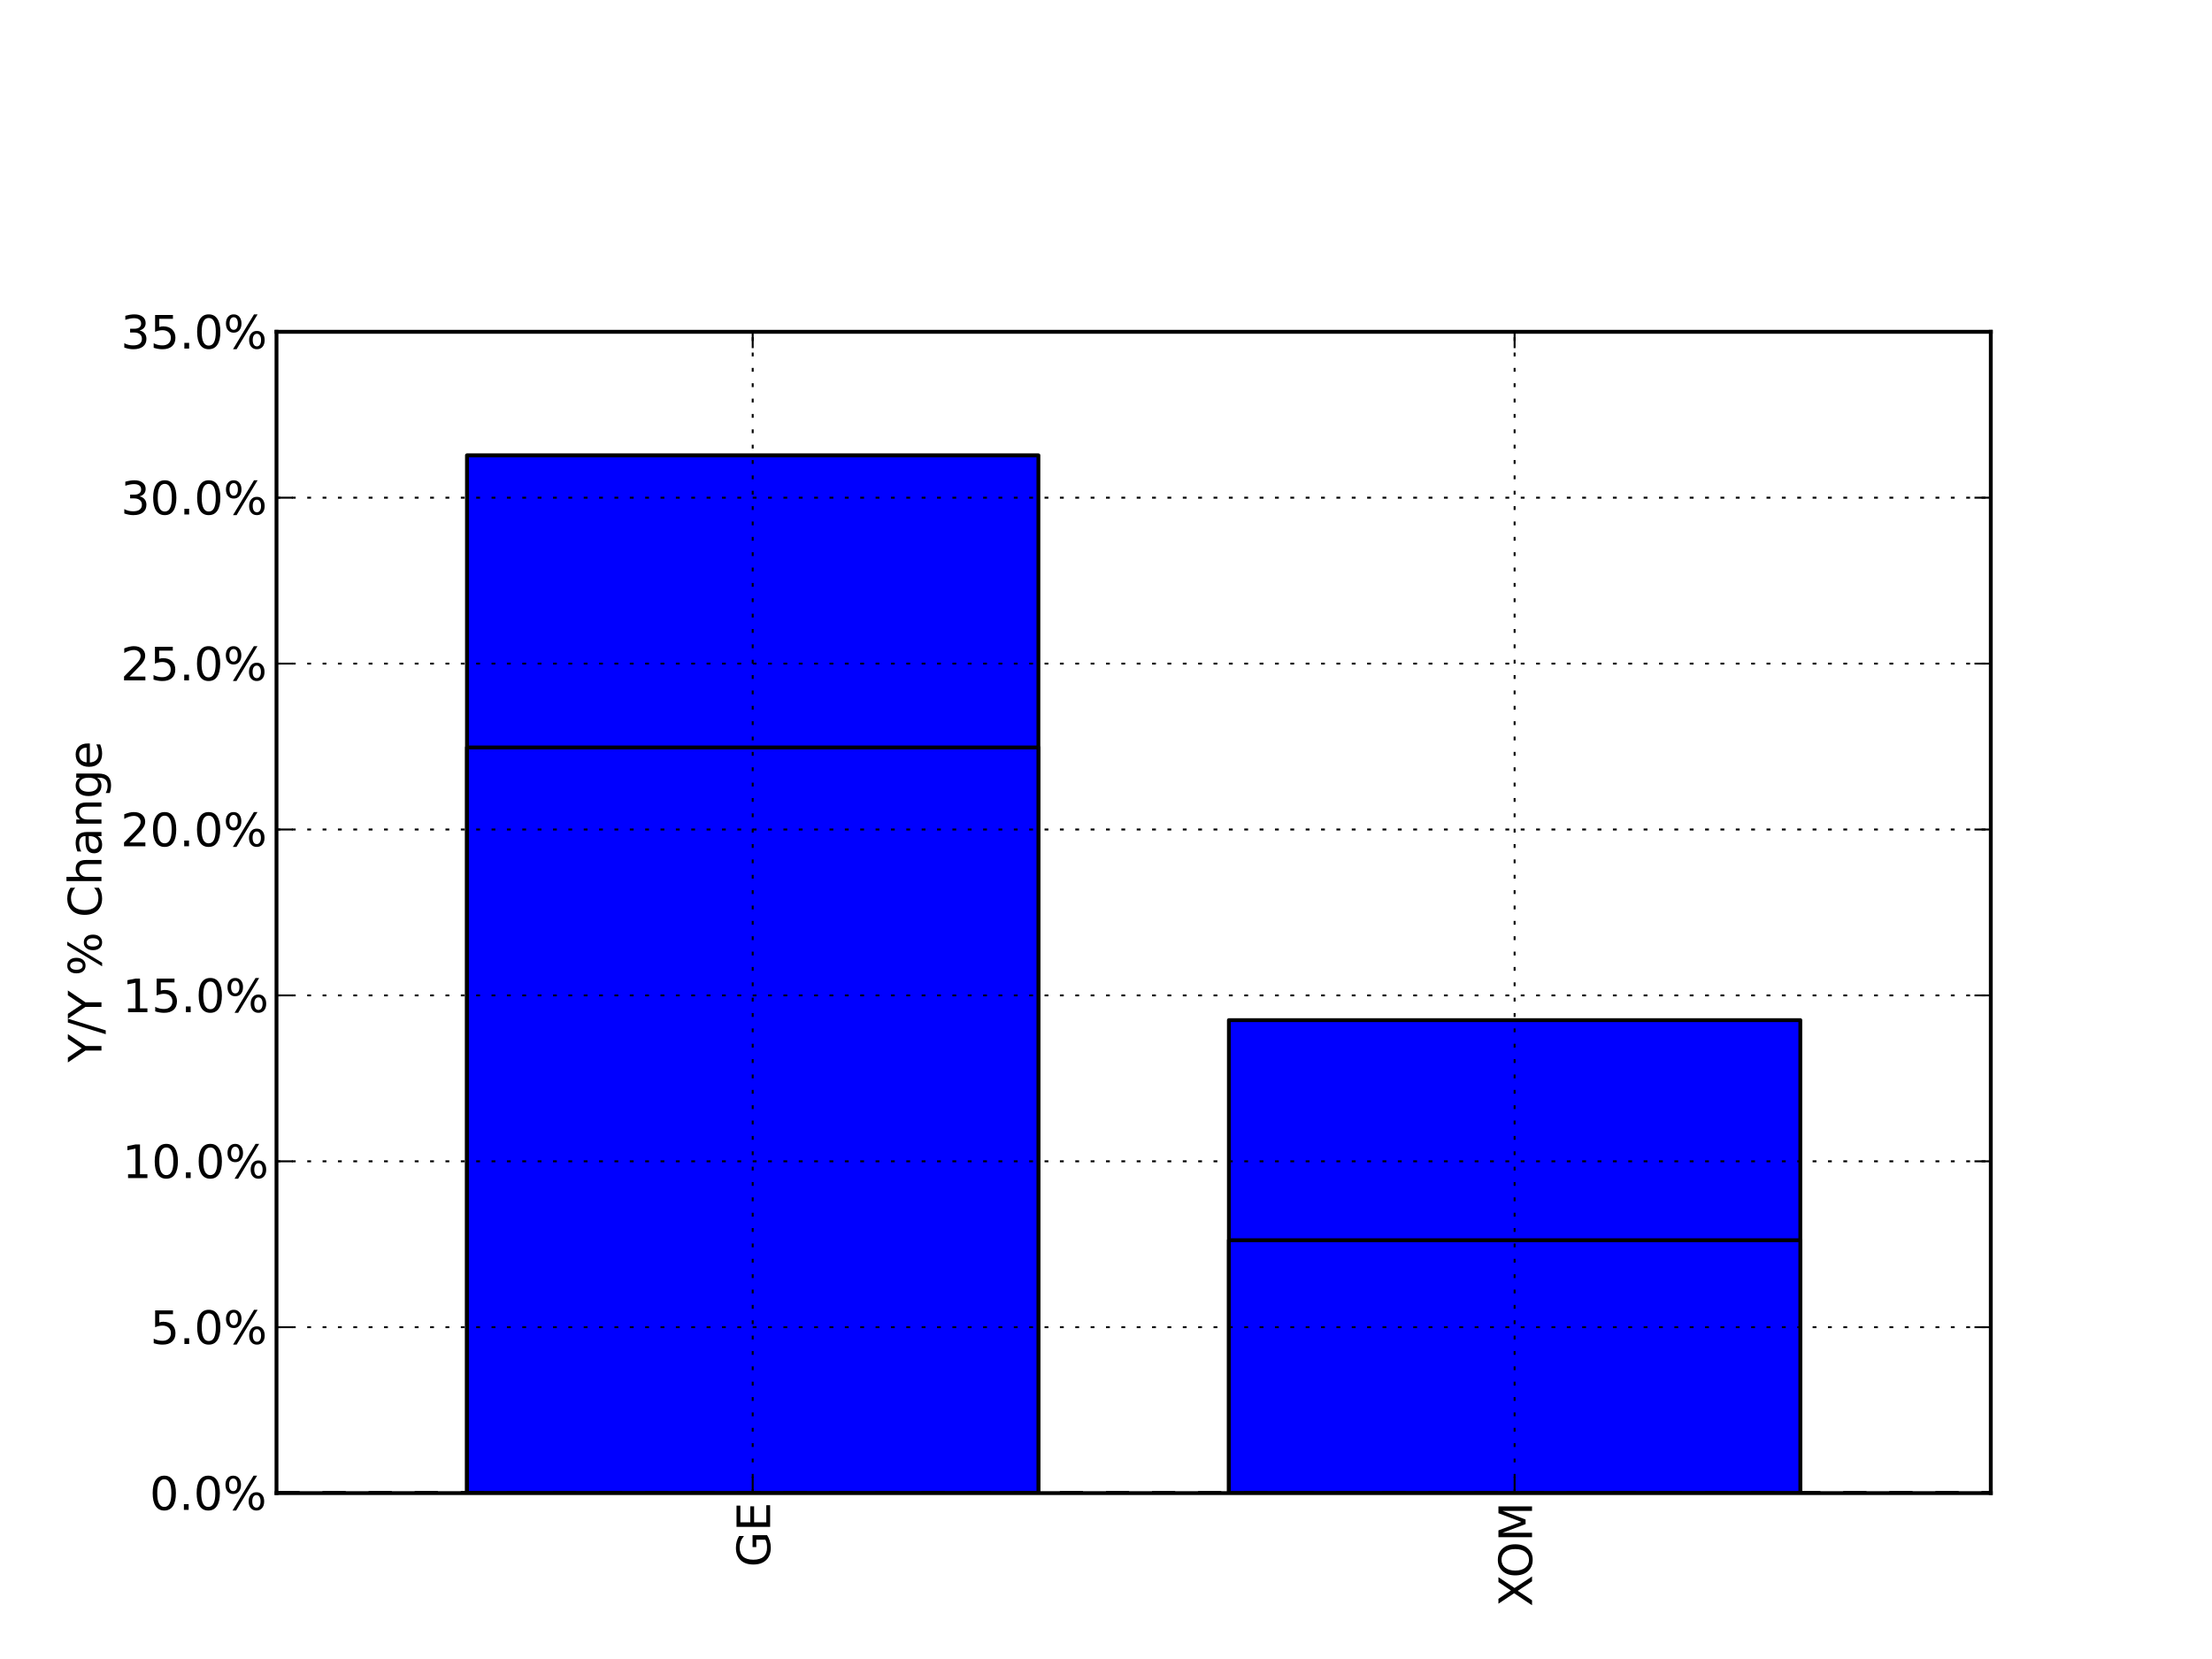
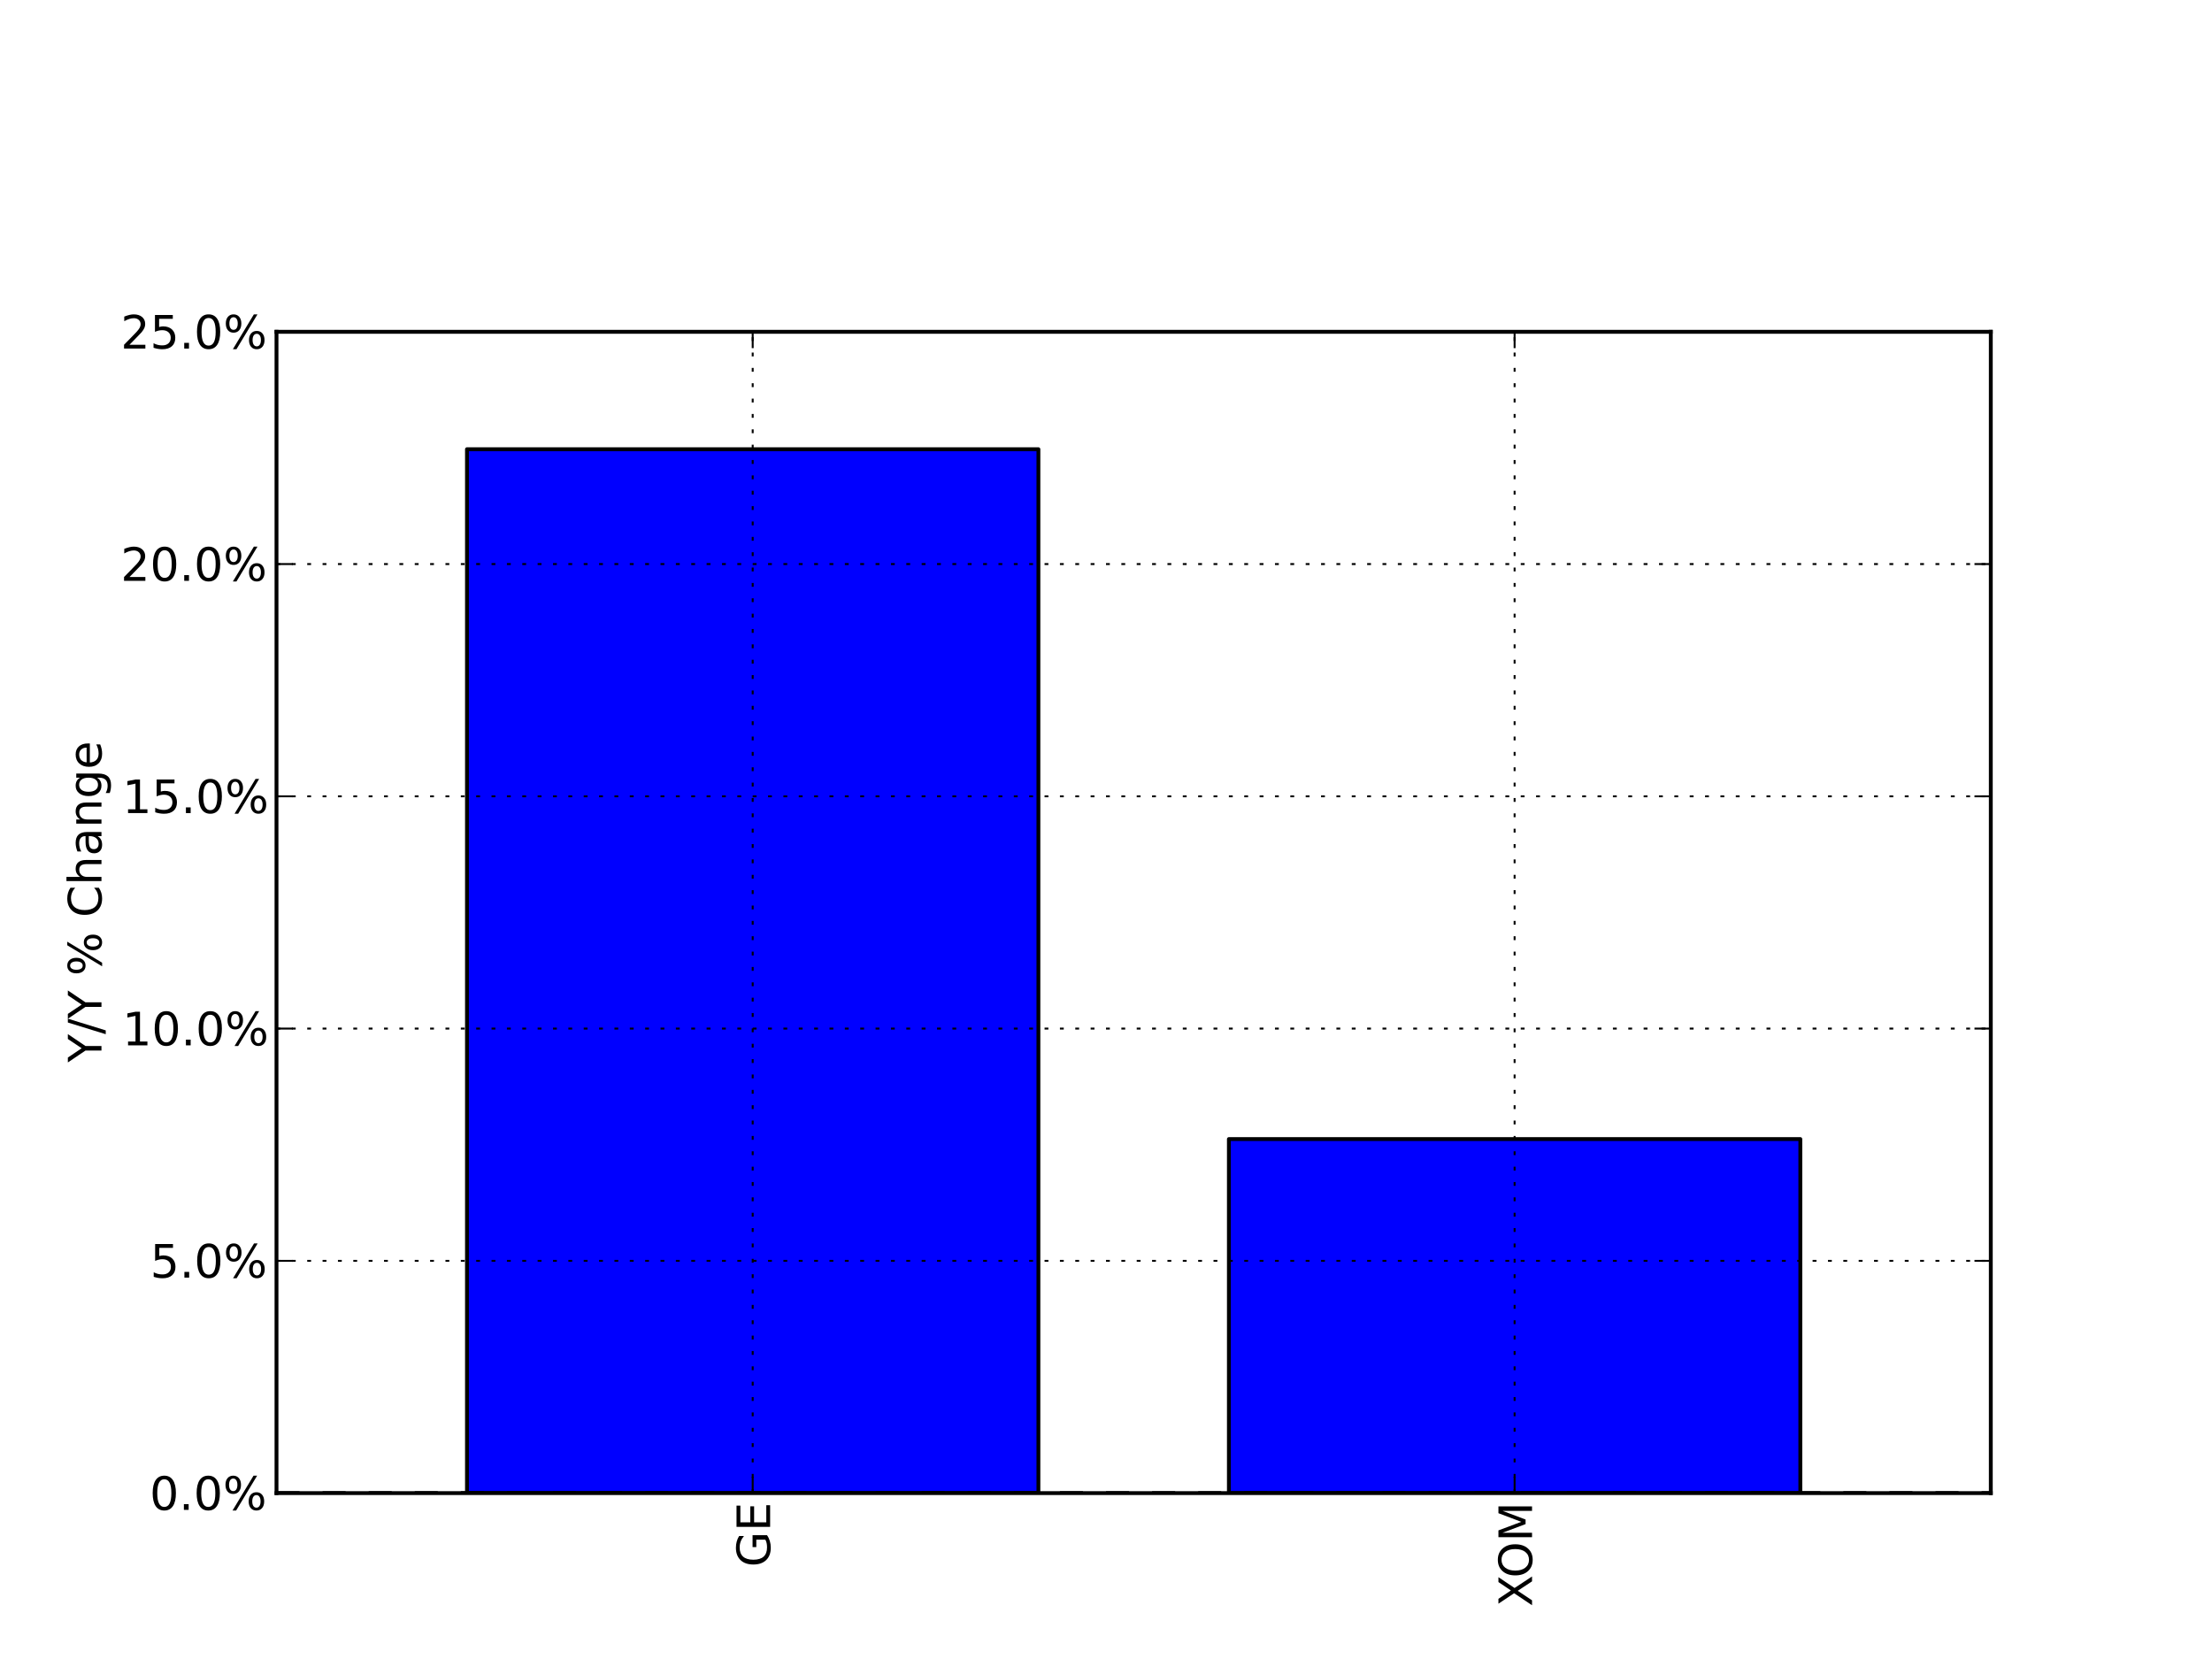
<svg xmlns="http://www.w3.org/2000/svg" xmlns:xlink="http://www.w3.org/1999/xlink" height="432pt" version="1.1" viewBox="0 0 576 432" width="576pt">
  <defs>
    <style type="text/css">
*{stroke-linecap:square;stroke-linejoin:round;}
  </style>
  </defs>
  <g id="figure_1">
    <g id="patch_1">
      <path d=" M0 432 L576 432 L576 0 L0 0 z " style="fill:#ffffff;" />
    </g>
    <g id="axes_1">
      <g id="patch_2">
        <path d=" M72 388.8 L518.4 388.8 L518.4 86.4 L72 86.4 z " style="fill:#ffffff;" />
      </g>
      <g id="patch_3">
-         <path clip-path="url(#p271c393d32)" d=" M121.6 388.8 L270.4 388.8 L270.4 118.563 L121.6 118.563 z " style="fill:#0000ff;stroke:#000000;" />
+         <path clip-path="url(#p271c393d32)" d=" M121.6 388.8 L270.4 388.8 L270.4 116.972 L121.6 116.972 z " style="fill:#0000ff;stroke:#000000;" />
      </g>
      <g id="patch_4">
-         <path clip-path="url(#p271c393d32)" d=" M320 388.8 L468.8 388.8 L468.8 265.641 L320 265.641 z " style="fill:#0000ff;stroke:#000000;" />
-       </g>
-       <g id="patch_5">
-         <path clip-path="url(#p271c393d32)" d=" M121.6 388.8 L270.4 388.8 L270.4 194.637 L121.6 194.637 z " style="fill:#0000ff;stroke:#000000;" />
-       </g>
-       <g id="patch_6">
-         <path clip-path="url(#p271c393d32)" d=" M320 388.8 L468.8 388.8 L468.8 322.95 L320 322.95 z " style="fill:#0000ff;stroke:#000000;" />
+         <path clip-path="url(#p271c393d32)" d=" M320 388.8 L468.8 388.8 L468.8 296.609 L320 296.609 z " style="fill:#0000ff;stroke:#000000;" />
      </g>
      <g id="line2d_1">
        <path clip-path="url(#p271c393d32)" d=" M72 388.8 L518.4 388.8" style="fill:none;stroke:#000000;stroke-dasharray:6,6;stroke-dashoffset:0.0;stroke-linecap:butt;" />
      </g>
-       <g id="line2d_2">
-         <path clip-path="url(#p271c393d32)" d=" M72 388.8 L518.4 388.8" style="fill:none;stroke:#000000;stroke-dasharray:6,6;stroke-dashoffset:0.0;stroke-linecap:butt;" />
-       </g>
      <g id="matplotlib.axis_1">
        <g id="xtick_1">
+           <g id="line2d_2">
+             <path clip-path="url(#p271c393d32)" d=" M196 388.8 L196 86.4" style="fill:none;stroke:#000000;stroke-dasharray:1,3;stroke-dashoffset:0.0;stroke-linecap:butt;stroke-width:0.5;" />
+           </g>
          <g id="line2d_3">
-             <path clip-path="url(#p271c393d32)" d=" M196 388.8 L196 86.4" style="fill:none;stroke:#000000;stroke-dasharray:1,3;stroke-dashoffset:0.0;stroke-linecap:butt;stroke-width:0.5;" />
+             <defs>
+               <path d=" M0 0 L0 -4" id="m92eb261bdc" />
+             </defs>
+             <g>
+               <use style="stroke:#000000;stroke-linecap:butt;stroke-width:0.5;" x="196.0" xlink:href="#m92eb261bdc" y="388.8" />
+             </g>
          </g>
          <g id="line2d_4">
            <defs>
-               <path d=" M0 0 L0 -4" id="m5cac7f8f8b" />
-             </defs>
-             <g>
-               <use style="stroke:#000000;stroke-linecap:butt;stroke-width:0.5;" x="196.0" xlink:href="#m5cac7f8f8b" y="388.8" />
-             </g>
-           </g>
-           <g id="line2d_5">
-             <defs>
-               <path d=" M0 0 L0 4" id="mb8d6faba40" />
-             </defs>
-             <g>
-               <use style="stroke:#000000;stroke-linecap:butt;stroke-width:0.5;" x="196.0" xlink:href="#mb8d6faba40" y="86.4" />
+               <path d=" M0 0 L0 4" id="mb00090a8f7" />
+             </defs>
+             <g>
+               <use style="stroke:#000000;stroke-linecap:butt;stroke-width:0.5;" x="196.0" xlink:href="#mb00090a8f7" y="86.4" />
            </g>
          </g>
          <g id="text_1">
            <defs>
              <path d=" M59.516 10.406 L59.516 29.984 L43.406 29.984 L43.406 38.094 L69.281 38.094 L69.281 6.781 Q63.578 2.734 56.688 0.656 Q49.812 -1.422 42 -1.422 Q24.906 -1.422 15.25 8.562 Q5.609 18.562 5.609 36.375 Q5.609 54.25 15.25 64.234 Q24.906 74.219 42 74.219 Q49.125 74.219 55.547 72.453 Q61.969 70.703 67.391 67.281 L67.391 56.781 Q61.922 61.422 55.766 63.766 Q49.609 66.109 42.828 66.109 Q29.438 66.109 22.719 58.641 Q16.016 51.172 16.016 36.375 Q16.016 21.625 22.719 14.156 Q29.438 6.688 42.828 6.688 Q48.047 6.688 52.141 7.594 Q56.25 8.5 59.516 10.406" id="BitstreamVeraSans-Roman-47" />
              <path d=" M9.812 72.906 L55.906 72.906 L55.906 64.594 L19.672 64.594 L19.672 43.016 L54.391 43.016 L54.391 34.719 L19.672 34.719 L19.672 8.297 L56.781 8.297 L56.781 0 L9.812 0 z " id="BitstreamVeraSans-Roman-45" />
            </defs>
            <g transform="translate(200.5384 408.0681)rotate(-90.0)scale(0.12 -0.12)">
              <use xlink:href="#BitstreamVeraSans-Roman-47" />
              <use x="77.49" xlink:href="#BitstreamVeraSans-Roman-45" />
            </g>
          </g>
        </g>
        <g id="xtick_2">
+           <g id="line2d_5">
+             <path clip-path="url(#p271c393d32)" d=" M394.4 388.8 L394.4 86.4" style="fill:none;stroke:#000000;stroke-dasharray:1,3;stroke-dashoffset:0.0;stroke-linecap:butt;stroke-width:0.5;" />
+           </g>
          <g id="line2d_6">
-             <path clip-path="url(#p271c393d32)" d=" M394.4 388.8 L394.4 86.4" style="fill:none;stroke:#000000;stroke-dasharray:1,3;stroke-dashoffset:0.0;stroke-linecap:butt;stroke-width:0.5;" />
+             <defs>
+               <path d=" M0 0 L0 -4" id="m92eb261bdc" />
+             </defs>
+             <g>
+               <use style="stroke:#000000;stroke-linecap:butt;stroke-width:0.5;" x="394.4" xlink:href="#m92eb261bdc" y="388.8" />
+             </g>
          </g>
          <g id="line2d_7">
            <defs>
-               <path d=" M0 0 L0 -4" id="m5cac7f8f8b" />
-             </defs>
-             <g>
-               <use style="stroke:#000000;stroke-linecap:butt;stroke-width:0.5;" x="394.4" xlink:href="#m5cac7f8f8b" y="388.8" />
-             </g>
-           </g>
-           <g id="line2d_8">
-             <defs>
-               <path d=" M0 0 L0 4" id="mb8d6faba40" />
-             </defs>
-             <g>
-               <use style="stroke:#000000;stroke-linecap:butt;stroke-width:0.5;" x="394.4" xlink:href="#mb8d6faba40" y="86.4" />
+               <path d=" M0 0 L0 4" id="mb00090a8f7" />
+             </defs>
+             <g>
+               <use style="stroke:#000000;stroke-linecap:butt;stroke-width:0.5;" x="394.4" xlink:href="#mb00090a8f7" y="86.4" />
            </g>
          </g>
          <g id="text_2">
            <defs>
              <path d=" M6.297 72.906 L16.891 72.906 L35.016 45.797 L53.219 72.906 L63.812 72.906 L40.375 37.891 L65.375 0 L54.781 0 L34.281 31 L13.625 0 L2.984 0 L29 38.922 z " id="BitstreamVeraSans-Roman-58" />
              <path d=" M39.406 66.219 Q28.656 66.219 22.328 58.203 Q16.016 50.203 16.016 36.375 Q16.016 22.609 22.328 14.594 Q28.656 6.594 39.406 6.594 Q50.141 6.594 56.422 14.594 Q62.703 22.609 62.703 36.375 Q62.703 50.203 56.422 58.203 Q50.141 66.219 39.406 66.219 M39.406 74.219 Q54.734 74.219 63.906 63.938 Q73.094 53.656 73.094 36.375 Q73.094 19.141 63.906 8.859 Q54.734 -1.422 39.406 -1.422 Q24.031 -1.422 14.812 8.828 Q5.609 19.094 5.609 36.375 Q5.609 53.656 14.812 63.938 Q24.031 74.219 39.406 74.219" id="BitstreamVeraSans-Roman-4f" />
              <path d=" M9.812 72.906 L24.516 72.906 L43.109 23.297 L61.812 72.906 L76.516 72.906 L76.516 0 L66.891 0 L66.891 64.016 L48.094 14.016 L38.188 14.016 L19.391 64.016 L19.391 0 L9.812 0 z " id="BitstreamVeraSans-Roman-4d" />
            </defs>
            <g transform="translate(398.9384 418.3544)rotate(-90.0)scale(0.12 -0.12)">
              <use xlink:href="#BitstreamVeraSans-Roman-58" />
              <use x="62.131" xlink:href="#BitstreamVeraSans-Roman-4f" />
              <use x="140.842" xlink:href="#BitstreamVeraSans-Roman-4d" />
            </g>
          </g>
        </g>
      </g>
      <g id="matplotlib.axis_2">
        <g id="ytick_1">
+           <g id="line2d_8">
+             <path clip-path="url(#p271c393d32)" d=" M72 388.8 L518.4 388.8" style="fill:none;stroke:#000000;stroke-dasharray:1,3;stroke-dashoffset:0.0;stroke-linecap:butt;stroke-width:0.5;" />
+           </g>
          <g id="line2d_9">
-             <path clip-path="url(#p271c393d32)" d=" M72 388.8 L518.4 388.8" style="fill:none;stroke:#000000;stroke-dasharray:1,3;stroke-dashoffset:0.0;stroke-linecap:butt;stroke-width:0.5;" />
+             <defs>
+               <path d=" M0 0 L4 0" id="m4dfc6bcab8" />
+             </defs>
+             <g>
+               <use style="stroke:#000000;stroke-linecap:butt;stroke-width:0.5;" x="72.0" xlink:href="#m4dfc6bcab8" y="388.8" />
+             </g>
          </g>
          <g id="line2d_10">
            <defs>
-               <path d=" M0 0 L4 0" id="md0ea4b5029" />
-             </defs>
-             <g>
-               <use style="stroke:#000000;stroke-linecap:butt;stroke-width:0.5;" x="72.0" xlink:href="#md0ea4b5029" y="388.8" />
-             </g>
-           </g>
-           <g id="line2d_11">
-             <defs>
-               <path d=" M0 0 L-4 0" id="m63abb1c3b1" />
-             </defs>
-             <g>
-               <use style="stroke:#000000;stroke-linecap:butt;stroke-width:0.5;" x="518.4" xlink:href="#m63abb1c3b1" y="388.8" />
+               <path d=" M0 0 L-4 0" id="mefa044d526" />
+             </defs>
+             <g>
+               <use style="stroke:#000000;stroke-linecap:butt;stroke-width:0.5;" x="518.4" xlink:href="#mefa044d526" y="388.8" />
            </g>
          </g>
          <g id="text_3">
            <defs>
              <path d=" M72.703 32.078 Q68.453 32.078 66.031 28.469 Q63.625 24.859 63.625 18.406 Q63.625 12.062 66.031 8.422 Q68.453 4.781 72.703 4.781 Q76.859 4.781 79.266 8.422 Q81.688 12.062 81.688 18.406 Q81.688 24.812 79.266 28.438 Q76.859 32.078 72.703 32.078 M72.703 38.281 Q80.422 38.281 84.953 32.906 Q89.5 27.547 89.5 18.406 Q89.5 9.281 84.938 3.922 Q80.375 -1.422 72.703 -1.422 Q64.891 -1.422 60.344 3.922 Q55.812 9.281 55.812 18.406 Q55.812 27.594 60.375 32.938 Q64.938 38.281 72.703 38.281 M22.312 68.016 Q18.109 68.016 15.688 64.375 Q13.281 60.75 13.281 54.391 Q13.281 47.953 15.672 44.328 Q18.062 40.719 22.312 40.719 Q26.562 40.719 28.969 44.328 Q31.391 47.953 31.391 54.391 Q31.391 60.688 28.953 64.344 Q26.516 68.016 22.312 68.016 M66.406 74.219 L74.219 74.219 L28.609 -1.422 L20.797 -1.422 z  M22.312 74.219 Q30.031 74.219 34.609 68.875 Q39.203 63.531 39.203 54.391 Q39.203 45.172 34.641 39.844 Q30.078 34.516 22.312 34.516 Q14.547 34.516 10.031 39.859 Q5.516 45.219 5.516 54.391 Q5.516 63.484 10.047 68.844 Q14.594 74.219 22.312 74.219" id="BitstreamVeraSans-Roman-25" />
              <path d=" M31.781 66.406 Q24.172 66.406 20.328 58.906 Q16.5 51.422 16.5 36.375 Q16.5 21.391 20.328 13.891 Q24.172 6.391 31.781 6.391 Q39.453 6.391 43.281 13.891 Q47.125 21.391 47.125 36.375 Q47.125 51.422 43.281 58.906 Q39.453 66.406 31.781 66.406 M31.781 74.219 Q44.047 74.219 50.516 64.516 Q56.984 54.828 56.984 36.375 Q56.984 17.969 50.516 8.266 Q44.047 -1.422 31.781 -1.422 Q19.531 -1.422 13.062 8.266 Q6.594 17.969 6.594 36.375 Q6.594 54.828 13.062 64.516 Q19.531 74.219 31.781 74.219" id="BitstreamVeraSans-Roman-30" />
              <path d=" M10.688 12.406 L21 12.406 L21 0 L10.688 0 z " id="BitstreamVeraSans-Roman-2e" />
            </defs>
            <g transform="translate(38.9675 393.1678)scale(0.12 -0.12)">
              <use xlink:href="#BitstreamVeraSans-Roman-30" />
              <use x="63.623" xlink:href="#BitstreamVeraSans-Roman-2e" />
              <use x="95.41" xlink:href="#BitstreamVeraSans-Roman-30" />
              <use x="159.033" xlink:href="#BitstreamVeraSans-Roman-25" />
            </g>
          </g>
        </g>
        <g id="ytick_2">
+           <g id="line2d_11">
+             <path clip-path="url(#p271c393d32)" d=" M72 328.32 L518.4 328.32" style="fill:none;stroke:#000000;stroke-dasharray:1,3;stroke-dashoffset:0.0;stroke-linecap:butt;stroke-width:0.5;" />
+           </g>
          <g id="line2d_12">
-             <path clip-path="url(#p271c393d32)" d=" M72 345.6 L518.4 345.6" style="fill:none;stroke:#000000;stroke-dasharray:1,3;stroke-dashoffset:0.0;stroke-linecap:butt;stroke-width:0.5;" />
+             <defs>
+               <path d=" M0 0 L4 0" id="m4dfc6bcab8" />
+             </defs>
+             <g>
+               <use style="stroke:#000000;stroke-linecap:butt;stroke-width:0.5;" x="72.0" xlink:href="#m4dfc6bcab8" y="328.32" />
+             </g>
          </g>
          <g id="line2d_13">
            <defs>
-               <path d=" M0 0 L4 0" id="md0ea4b5029" />
-             </defs>
-             <g>
-               <use style="stroke:#000000;stroke-linecap:butt;stroke-width:0.5;" x="72.0" xlink:href="#md0ea4b5029" y="345.6" />
-             </g>
-           </g>
-           <g id="line2d_14">
-             <defs>
-               <path d=" M0 0 L-4 0" id="m63abb1c3b1" />
-             </defs>
-             <g>
-               <use style="stroke:#000000;stroke-linecap:butt;stroke-width:0.5;" x="518.4" xlink:href="#m63abb1c3b1" y="345.6" />
+               <path d=" M0 0 L-4 0" id="mefa044d526" />
+             </defs>
+             <g>
+               <use style="stroke:#000000;stroke-linecap:butt;stroke-width:0.5;" x="518.4" xlink:href="#mefa044d526" y="328.32" />
            </g>
          </g>
          <g id="text_4">
            <defs>
              <path d=" M10.797 72.906 L49.516 72.906 L49.516 64.594 L19.828 64.594 L19.828 46.734 Q21.969 47.469 24.109 47.828 Q26.266 48.188 28.422 48.188 Q40.625 48.188 47.75 41.5 Q54.891 34.812 54.891 23.391 Q54.891 11.625 47.562 5.094 Q40.234 -1.422 26.906 -1.422 Q22.312 -1.422 17.547 -0.641 Q12.797 0.141 7.719 1.703 L7.719 11.625 Q12.109 9.234 16.797 8.062 Q21.484 6.891 26.703 6.891 Q35.156 6.891 40.078 11.328 Q45.016 15.766 45.016 23.391 Q45.016 31 40.078 35.438 Q35.156 39.891 26.703 39.891 Q22.75 39.891 18.812 39.016 Q14.891 38.141 10.797 36.281 z " id="BitstreamVeraSans-Roman-35" />
            </defs>
-             <g transform="translate(39.1025 349.9678)scale(0.12 -0.12)">
+             <g transform="translate(39.1025 332.6878)scale(0.12 -0.12)">
              <use xlink:href="#BitstreamVeraSans-Roman-35" />
              <use x="63.623" xlink:href="#BitstreamVeraSans-Roman-2e" />
              <use x="95.41" xlink:href="#BitstreamVeraSans-Roman-30" />
              <use x="159.033" xlink:href="#BitstreamVeraSans-Roman-25" />
            </g>
          </g>
        </g>
        <g id="ytick_3">
+           <g id="line2d_14">
+             <path clip-path="url(#p271c393d32)" d=" M72 267.84 L518.4 267.84" style="fill:none;stroke:#000000;stroke-dasharray:1,3;stroke-dashoffset:0.0;stroke-linecap:butt;stroke-width:0.5;" />
+           </g>
          <g id="line2d_15">
-             <path clip-path="url(#p271c393d32)" d=" M72 302.4 L518.4 302.4" style="fill:none;stroke:#000000;stroke-dasharray:1,3;stroke-dashoffset:0.0;stroke-linecap:butt;stroke-width:0.5;" />
+             <defs>
+               <path d=" M0 0 L4 0" id="m4dfc6bcab8" />
+             </defs>
+             <g>
+               <use style="stroke:#000000;stroke-linecap:butt;stroke-width:0.5;" x="72.0" xlink:href="#m4dfc6bcab8" y="267.84" />
+             </g>
          </g>
          <g id="line2d_16">
            <defs>
-               <path d=" M0 0 L4 0" id="md0ea4b5029" />
-             </defs>
-             <g>
-               <use style="stroke:#000000;stroke-linecap:butt;stroke-width:0.5;" x="72.0" xlink:href="#md0ea4b5029" y="302.4" />
-             </g>
-           </g>
-           <g id="line2d_17">
-             <defs>
-               <path d=" M0 0 L-4 0" id="m63abb1c3b1" />
-             </defs>
-             <g>
-               <use style="stroke:#000000;stroke-linecap:butt;stroke-width:0.5;" x="518.4" xlink:href="#m63abb1c3b1" y="302.4" />
+               <path d=" M0 0 L-4 0" id="mefa044d526" />
+             </defs>
+             <g>
+               <use style="stroke:#000000;stroke-linecap:butt;stroke-width:0.5;" x="518.4" xlink:href="#mefa044d526" y="267.84" />
            </g>
          </g>
          <g id="text_5">
            <defs>
              <path d=" M12.406 8.297 L28.516 8.297 L28.516 63.922 L10.984 60.406 L10.984 69.391 L28.422 72.906 L38.281 72.906 L38.281 8.297 L54.391 8.297 L54.391 0 L12.406 0 z " id="BitstreamVeraSans-Roman-31" />
            </defs>
-             <g transform="translate(31.85938 306.7678)scale(0.12 -0.12)">
+             <g transform="translate(31.85938 272.2078)scale(0.12 -0.12)">
              <use xlink:href="#BitstreamVeraSans-Roman-31" />
              <use x="63.623" xlink:href="#BitstreamVeraSans-Roman-30" />
              <use x="127.246" xlink:href="#BitstreamVeraSans-Roman-2e" />
              <use x="159.033" xlink:href="#BitstreamVeraSans-Roman-30" />
              <use x="222.656" xlink:href="#BitstreamVeraSans-Roman-25" />
            </g>
          </g>
        </g>
        <g id="ytick_4">
+           <g id="line2d_17">
+             <path clip-path="url(#p271c393d32)" d=" M72 207.36 L518.4 207.36" style="fill:none;stroke:#000000;stroke-dasharray:1,3;stroke-dashoffset:0.0;stroke-linecap:butt;stroke-width:0.5;" />
+           </g>
          <g id="line2d_18">
-             <path clip-path="url(#p271c393d32)" d=" M72 259.2 L518.4 259.2" style="fill:none;stroke:#000000;stroke-dasharray:1,3;stroke-dashoffset:0.0;stroke-linecap:butt;stroke-width:0.5;" />
+             <defs>
+               <path d=" M0 0 L4 0" id="m4dfc6bcab8" />
+             </defs>
+             <g>
+               <use style="stroke:#000000;stroke-linecap:butt;stroke-width:0.5;" x="72.0" xlink:href="#m4dfc6bcab8" y="207.36" />
+             </g>
          </g>
          <g id="line2d_19">
            <defs>
-               <path d=" M0 0 L4 0" id="md0ea4b5029" />
-             </defs>
-             <g>
-               <use style="stroke:#000000;stroke-linecap:butt;stroke-width:0.5;" x="72.0" xlink:href="#md0ea4b5029" y="259.2" />
-             </g>
-           </g>
-           <g id="line2d_20">
-             <defs>
-               <path d=" M0 0 L-4 0" id="m63abb1c3b1" />
-             </defs>
-             <g>
-               <use style="stroke:#000000;stroke-linecap:butt;stroke-width:0.5;" x="518.4" xlink:href="#m63abb1c3b1" y="259.2" />
+               <path d=" M0 0 L-4 0" id="mefa044d526" />
+             </defs>
+             <g>
+               <use style="stroke:#000000;stroke-linecap:butt;stroke-width:0.5;" x="518.4" xlink:href="#mefa044d526" y="207.36" />
            </g>
          </g>
          <g id="text_6">
-             <g transform="translate(31.85938 263.5678)scale(0.12 -0.12)">
+             <g transform="translate(31.85938 211.7278)scale(0.12 -0.12)">
              <use xlink:href="#BitstreamVeraSans-Roman-31" />
              <use x="63.623" xlink:href="#BitstreamVeraSans-Roman-35" />
              <use x="127.246" xlink:href="#BitstreamVeraSans-Roman-2e" />
              <use x="159.033" xlink:href="#BitstreamVeraSans-Roman-30" />
              <use x="222.656" xlink:href="#BitstreamVeraSans-Roman-25" />
            </g>
          </g>
        </g>
        <g id="ytick_5">
+           <g id="line2d_20">
+             <path clip-path="url(#p271c393d32)" d=" M72 146.88 L518.4 146.88" style="fill:none;stroke:#000000;stroke-dasharray:1,3;stroke-dashoffset:0.0;stroke-linecap:butt;stroke-width:0.5;" />
+           </g>
          <g id="line2d_21">
-             <path clip-path="url(#p271c393d32)" d=" M72 216 L518.4 216" style="fill:none;stroke:#000000;stroke-dasharray:1,3;stroke-dashoffset:0.0;stroke-linecap:butt;stroke-width:0.5;" />
+             <defs>
+               <path d=" M0 0 L4 0" id="m4dfc6bcab8" />
+             </defs>
+             <g>
+               <use style="stroke:#000000;stroke-linecap:butt;stroke-width:0.5;" x="72.0" xlink:href="#m4dfc6bcab8" y="146.88" />
+             </g>
          </g>
          <g id="line2d_22">
            <defs>
-               <path d=" M0 0 L4 0" id="md0ea4b5029" />
-             </defs>
-             <g>
-               <use style="stroke:#000000;stroke-linecap:butt;stroke-width:0.5;" x="72.0" xlink:href="#md0ea4b5029" y="216.0" />
-             </g>
-           </g>
-           <g id="line2d_23">
-             <defs>
-               <path d=" M0 0 L-4 0" id="m63abb1c3b1" />
-             </defs>
-             <g>
-               <use style="stroke:#000000;stroke-linecap:butt;stroke-width:0.5;" x="518.4" xlink:href="#m63abb1c3b1" y="216.0" />
+               <path d=" M0 0 L-4 0" id="mefa044d526" />
+             </defs>
+             <g>
+               <use style="stroke:#000000;stroke-linecap:butt;stroke-width:0.5;" x="518.4" xlink:href="#mefa044d526" y="146.88" />
            </g>
          </g>
          <g id="text_7">
            <defs>
              <path d=" M19.188 8.297 L53.609 8.297 L53.609 0 L7.328 0 L7.328 8.297 Q12.938 14.109 22.625 23.891 Q32.328 33.688 34.812 36.531 Q39.547 41.844 41.422 45.531 Q43.312 49.219 43.312 52.781 Q43.312 58.594 39.234 62.25 Q35.156 65.922 28.609 65.922 Q23.969 65.922 18.812 64.312 Q13.672 62.703 7.812 59.422 L7.812 69.391 Q13.766 71.781 18.938 73 Q24.125 74.219 28.422 74.219 Q39.75 74.219 46.484 68.547 Q53.219 62.891 53.219 53.422 Q53.219 48.922 51.531 44.891 Q49.859 40.875 45.406 35.406 Q44.188 33.984 37.641 27.219 Q31.109 20.453 19.188 8.297" id="BitstreamVeraSans-Roman-32" />
            </defs>
-             <g transform="translate(31.42063 220.3678)scale(0.12 -0.12)">
+             <g transform="translate(31.42063 151.2478)scale(0.12 -0.12)">
              <use xlink:href="#BitstreamVeraSans-Roman-32" />
              <use x="63.623" xlink:href="#BitstreamVeraSans-Roman-30" />
              <use x="127.246" xlink:href="#BitstreamVeraSans-Roman-2e" />
              <use x="159.033" xlink:href="#BitstreamVeraSans-Roman-30" />
              <use x="222.656" xlink:href="#BitstreamVeraSans-Roman-25" />
            </g>
          </g>
        </g>
        <g id="ytick_6">
+           <g id="line2d_23">
+             <path clip-path="url(#p271c393d32)" d=" M72 86.4 L518.4 86.4" style="fill:none;stroke:#000000;stroke-dasharray:1,3;stroke-dashoffset:0.0;stroke-linecap:butt;stroke-width:0.5;" />
+           </g>
          <g id="line2d_24">
-             <path clip-path="url(#p271c393d32)" d=" M72 172.8 L518.4 172.8" style="fill:none;stroke:#000000;stroke-dasharray:1,3;stroke-dashoffset:0.0;stroke-linecap:butt;stroke-width:0.5;" />
+             <defs>
+               <path d=" M0 0 L4 0" id="m4dfc6bcab8" />
+             </defs>
+             <g>
+               <use style="stroke:#000000;stroke-linecap:butt;stroke-width:0.5;" x="72.0" xlink:href="#m4dfc6bcab8" y="86.4" />
+             </g>
          </g>
          <g id="line2d_25">
            <defs>
-               <path d=" M0 0 L4 0" id="md0ea4b5029" />
-             </defs>
-             <g>
-               <use style="stroke:#000000;stroke-linecap:butt;stroke-width:0.5;" x="72.0" xlink:href="#md0ea4b5029" y="172.8" />
-             </g>
-           </g>
-           <g id="line2d_26">
-             <defs>
-               <path d=" M0 0 L-4 0" id="m63abb1c3b1" />
-             </defs>
-             <g>
-               <use style="stroke:#000000;stroke-linecap:butt;stroke-width:0.5;" x="518.4" xlink:href="#m63abb1c3b1" y="172.8" />
+               <path d=" M0 0 L-4 0" id="mefa044d526" />
+             </defs>
+             <g>
+               <use style="stroke:#000000;stroke-linecap:butt;stroke-width:0.5;" x="518.4" xlink:href="#mefa044d526" y="86.4" />
            </g>
          </g>
          <g id="text_8">
-             <g transform="translate(31.42063 177.1678)scale(0.12 -0.12)">
+             <g transform="translate(31.42063 90.76781)scale(0.12 -0.12)">
              <use xlink:href="#BitstreamVeraSans-Roman-32" />
              <use x="63.623" xlink:href="#BitstreamVeraSans-Roman-35" />
              <use x="127.246" xlink:href="#BitstreamVeraSans-Roman-2e" />
              <use x="159.033" xlink:href="#BitstreamVeraSans-Roman-30" />
              <use x="222.656" xlink:href="#BitstreamVeraSans-Roman-25" />
            </g>
          </g>
        </g>
-         <g id="ytick_7">
-           <g id="line2d_27">
-             <path clip-path="url(#p271c393d32)" d=" M72 129.6 L518.4 129.6" style="fill:none;stroke:#000000;stroke-dasharray:1,3;stroke-dashoffset:0.0;stroke-linecap:butt;stroke-width:0.5;" />
-           </g>
-           <g id="line2d_28">
-             <defs>
-               <path d=" M0 0 L4 0" id="md0ea4b5029" />
-             </defs>
-             <g>
-               <use style="stroke:#000000;stroke-linecap:butt;stroke-width:0.5;" x="72.0" xlink:href="#md0ea4b5029" y="129.6" />
-             </g>
-           </g>
-           <g id="line2d_29">
-             <defs>
-               <path d=" M0 0 L-4 0" id="m63abb1c3b1" />
-             </defs>
-             <g>
-               <use style="stroke:#000000;stroke-linecap:butt;stroke-width:0.5;" x="518.4" xlink:href="#m63abb1c3b1" y="129.6" />
-             </g>
-           </g>
-           <g id="text_9">
-             <defs>
-               <path d=" M40.578 39.312 Q47.656 37.797 51.625 33 Q55.609 28.219 55.609 21.188 Q55.609 10.406 48.188 4.484 Q40.766 -1.422 27.094 -1.422 Q22.516 -1.422 17.656 -0.516 Q12.797 0.391 7.625 2.203 L7.625 11.719 Q11.719 9.328 16.594 8.109 Q21.484 6.891 26.812 6.891 Q36.078 6.891 40.938 10.547 Q45.797 14.203 45.797 21.188 Q45.797 27.641 41.281 31.266 Q36.766 34.906 28.719 34.906 L20.219 34.906 L20.219 43.016 L29.109 43.016 Q36.375 43.016 40.234 45.922 Q44.094 48.828 44.094 54.297 Q44.094 59.906 40.109 62.906 Q36.141 65.922 28.719 65.922 Q24.656 65.922 20.016 65.031 Q15.375 64.156 9.812 62.312 L9.812 71.094 Q15.438 72.656 20.344 73.438 Q25.25 74.219 29.594 74.219 Q40.828 74.219 47.359 69.109 Q53.906 64.016 53.906 55.328 Q53.906 49.266 50.438 45.094 Q46.969 40.922 40.578 39.312" id="BitstreamVeraSans-Roman-33" />
-             </defs>
-             <g transform="translate(31.45625 133.9678)scale(0.12 -0.12)">
-               <use xlink:href="#BitstreamVeraSans-Roman-33" />
-               <use x="63.623" xlink:href="#BitstreamVeraSans-Roman-30" />
-               <use x="127.246" xlink:href="#BitstreamVeraSans-Roman-2e" />
-               <use x="159.033" xlink:href="#BitstreamVeraSans-Roman-30" />
-               <use x="222.656" xlink:href="#BitstreamVeraSans-Roman-25" />
-             </g>
-           </g>
-         </g>
-         <g id="ytick_8">
-           <g id="line2d_30">
-             <path clip-path="url(#p271c393d32)" d=" M72 86.4 L518.4 86.4" style="fill:none;stroke:#000000;stroke-dasharray:1,3;stroke-dashoffset:0.0;stroke-linecap:butt;stroke-width:0.5;" />
-           </g>
-           <g id="line2d_31">
-             <defs>
-               <path d=" M0 0 L4 0" id="md0ea4b5029" />
-             </defs>
-             <g>
-               <use style="stroke:#000000;stroke-linecap:butt;stroke-width:0.5;" x="72.0" xlink:href="#md0ea4b5029" y="86.4" />
-             </g>
-           </g>
-           <g id="line2d_32">
-             <defs>
-               <path d=" M0 0 L-4 0" id="m63abb1c3b1" />
-             </defs>
-             <g>
-               <use style="stroke:#000000;stroke-linecap:butt;stroke-width:0.5;" x="518.4" xlink:href="#m63abb1c3b1" y="86.4" />
-             </g>
-           </g>
-           <g id="text_10">
-             <g transform="translate(31.45625 90.76781)scale(0.12 -0.12)">
-               <use xlink:href="#BitstreamVeraSans-Roman-33" />
-               <use x="63.623" xlink:href="#BitstreamVeraSans-Roman-35" />
-               <use x="127.246" xlink:href="#BitstreamVeraSans-Roman-2e" />
-               <use x="159.033" xlink:href="#BitstreamVeraSans-Roman-30" />
-               <use x="222.656" xlink:href="#BitstreamVeraSans-Roman-25" />
-             </g>
-           </g>
-         </g>
-         <g id="text_11">
+         <g id="text_9">
          <defs>
            <path id="BitstreamVeraSans-Roman-20" />
            <path d=" M54.891 33.016 L54.891 0 L45.906 0 L45.906 32.719 Q45.906 40.484 42.875 44.328 Q39.844 48.188 33.797 48.188 Q26.516 48.188 22.312 43.547 Q18.109 38.922 18.109 30.906 L18.109 0 L9.078 0 L9.078 54.688 L18.109 54.688 L18.109 46.188 Q21.344 51.125 25.703 53.562 Q30.078 56 35.797 56 Q45.219 56 50.047 50.172 Q54.891 44.344 54.891 33.016" id="BitstreamVeraSans-Roman-6e" />
            <path d=" M64.406 67.281 L64.406 56.891 Q59.422 61.531 53.781 63.812 Q48.141 66.109 41.797 66.109 Q29.297 66.109 22.656 58.469 Q16.016 50.828 16.016 36.375 Q16.016 21.969 22.656 14.328 Q29.297 6.688 41.797 6.688 Q48.141 6.688 53.781 8.984 Q59.422 11.281 64.406 15.922 L64.406 5.609 Q59.234 2.094 53.438 0.328 Q47.656 -1.422 41.219 -1.422 Q24.656 -1.422 15.125 8.703 Q5.609 18.844 5.609 36.375 Q5.609 53.953 15.125 64.078 Q24.656 74.219 41.219 74.219 Q47.75 74.219 53.531 72.484 Q59.328 70.75 64.406 67.281" id="BitstreamVeraSans-Roman-43" />
            <path d=" M54.891 33.016 L54.891 0 L45.906 0 L45.906 32.719 Q45.906 40.484 42.875 44.328 Q39.844 48.188 33.797 48.188 Q26.516 48.188 22.312 43.547 Q18.109 38.922 18.109 30.906 L18.109 0 L9.078 0 L9.078 75.984 L18.109 75.984 L18.109 46.188 Q21.344 51.125 25.703 53.562 Q30.078 56 35.797 56 Q45.219 56 50.047 50.172 Q54.891 44.344 54.891 33.016" id="BitstreamVeraSans-Roman-68" />
            <path d=" M25.391 72.906 L33.688 72.906 L8.297 -9.281 L0 -9.281 z " id="BitstreamVeraSans-Roman-2f" />
            <path d=" M56.203 29.594 L56.203 25.203 L14.891 25.203 Q15.484 15.922 20.484 11.062 Q25.484 6.203 34.422 6.203 Q39.594 6.203 44.453 7.469 Q49.312 8.734 54.109 11.281 L54.109 2.781 Q49.266 0.734 44.188 -0.344 Q39.109 -1.422 33.891 -1.422 Q20.797 -1.422 13.156 6.188 Q5.516 13.812 5.516 26.812 Q5.516 40.234 12.766 48.109 Q20.016 56 32.328 56 Q43.359 56 49.781 48.891 Q56.203 41.797 56.203 29.594 M47.219 32.234 Q47.125 39.594 43.094 43.984 Q39.062 48.391 32.422 48.391 Q24.906 48.391 20.391 44.141 Q15.875 39.891 15.188 32.172 z " id="BitstreamVeraSans-Roman-65" />
            <path d=" M-0.203 72.906 L10.406 72.906 L30.609 42.922 L50.688 72.906 L61.281 72.906 L35.5 34.719 L35.5 0 L25.594 0 L25.594 34.719 z " id="BitstreamVeraSans-Roman-59" />
            <path d=" M45.406 27.984 Q45.406 37.75 41.375 43.109 Q37.359 48.484 30.078 48.484 Q22.859 48.484 18.828 43.109 Q14.797 37.75 14.797 27.984 Q14.797 18.266 18.828 12.891 Q22.859 7.516 30.078 7.516 Q37.359 7.516 41.375 12.891 Q45.406 18.266 45.406 27.984 M54.391 6.781 Q54.391 -7.172 48.188 -13.984 Q42 -20.797 29.203 -20.797 Q24.469 -20.797 20.266 -20.094 Q16.062 -19.391 12.109 -17.922 L12.109 -9.188 Q16.062 -11.328 19.922 -12.344 Q23.781 -13.375 27.781 -13.375 Q36.625 -13.375 41.016 -8.766 Q45.406 -4.156 45.406 5.172 L45.406 9.625 Q42.625 4.781 38.281 2.391 Q33.938 0 27.875 0 Q17.828 0 11.672 7.656 Q5.516 15.328 5.516 27.984 Q5.516 40.672 11.672 48.328 Q17.828 56 27.875 56 Q33.938 56 38.281 53.609 Q42.625 51.219 45.406 46.391 L45.406 54.688 L54.391 54.688 z " id="BitstreamVeraSans-Roman-67" />
            <path d=" M34.281 27.484 Q23.391 27.484 19.188 25 Q14.984 22.516 14.984 16.5 Q14.984 11.719 18.141 8.906 Q21.297 6.109 26.703 6.109 Q34.188 6.109 38.703 11.406 Q43.219 16.703 43.219 25.484 L43.219 27.484 z  M52.203 31.203 L52.203 0 L43.219 0 L43.219 8.297 Q40.141 3.328 35.547 0.953 Q30.953 -1.422 24.312 -1.422 Q15.922 -1.422 10.953 3.297 Q6 8.016 6 15.922 Q6 25.141 12.172 29.828 Q18.359 34.516 30.609 34.516 L43.219 34.516 L43.219 35.406 Q43.219 41.609 39.141 45 Q35.062 48.391 27.688 48.391 Q23 48.391 18.547 47.266 Q14.109 46.141 10.016 43.891 L10.016 52.203 Q14.938 54.109 19.578 55.047 Q24.219 56 28.609 56 Q40.484 56 46.344 49.844 Q52.203 43.703 52.203 31.203" id="BitstreamVeraSans-Roman-61" />
          </defs>
          <g transform="translate(26.42063 276.6347)rotate(-90.0)scale(0.12 -0.12)">
            <use xlink:href="#BitstreamVeraSans-Roman-59" />
            <use x="61.084" xlink:href="#BitstreamVeraSans-Roman-2f" />
            <use x="94.775" xlink:href="#BitstreamVeraSans-Roman-59" />
            <use x="155.859" xlink:href="#BitstreamVeraSans-Roman-20" />
            <use x="187.646" xlink:href="#BitstreamVeraSans-Roman-25" />
            <use x="282.666" xlink:href="#BitstreamVeraSans-Roman-20" />
            <use x="314.453" xlink:href="#BitstreamVeraSans-Roman-43" />
            <use x="384.277" xlink:href="#BitstreamVeraSans-Roman-68" />
            <use x="447.656" xlink:href="#BitstreamVeraSans-Roman-61" />
            <use x="508.936" xlink:href="#BitstreamVeraSans-Roman-6e" />
            <use x="572.314" xlink:href="#BitstreamVeraSans-Roman-67" />
            <use x="635.791" xlink:href="#BitstreamVeraSans-Roman-65" />
          </g>
        </g>
      </g>
+       <g id="patch_5">
+         <path d=" M72 86.4 L518.4 86.4" style="fill:none;stroke:#000000;" />
+       </g>
+       <g id="patch_6">
+         <path d=" M518.4 388.8 L518.4 86.4" style="fill:none;stroke:#000000;" />
+       </g>
      <g id="patch_7">
-         <path d=" M72 86.4 L518.4 86.4" style="fill:none;stroke:#000000;" />
+         <path d=" M72 388.8 L518.4 388.8" style="fill:none;stroke:#000000;" />
      </g>
      <g id="patch_8">
-         <path d=" M518.4 388.8 L518.4 86.4" style="fill:none;stroke:#000000;" />
-       </g>
-       <g id="patch_9">
-         <path d=" M72 388.8 L518.4 388.8" style="fill:none;stroke:#000000;" />
-       </g>
-       <g id="patch_10">
        <path d=" M72 388.8 L72 86.4" style="fill:none;stroke:#000000;" />
      </g>
    </g>
  </g>
  <defs>
    <clipPath id="p271c393d32">
      <rect height="302.4" width="446.4" x="72.0" y="86.4" />
    </clipPath>
  </defs>
</svg>
